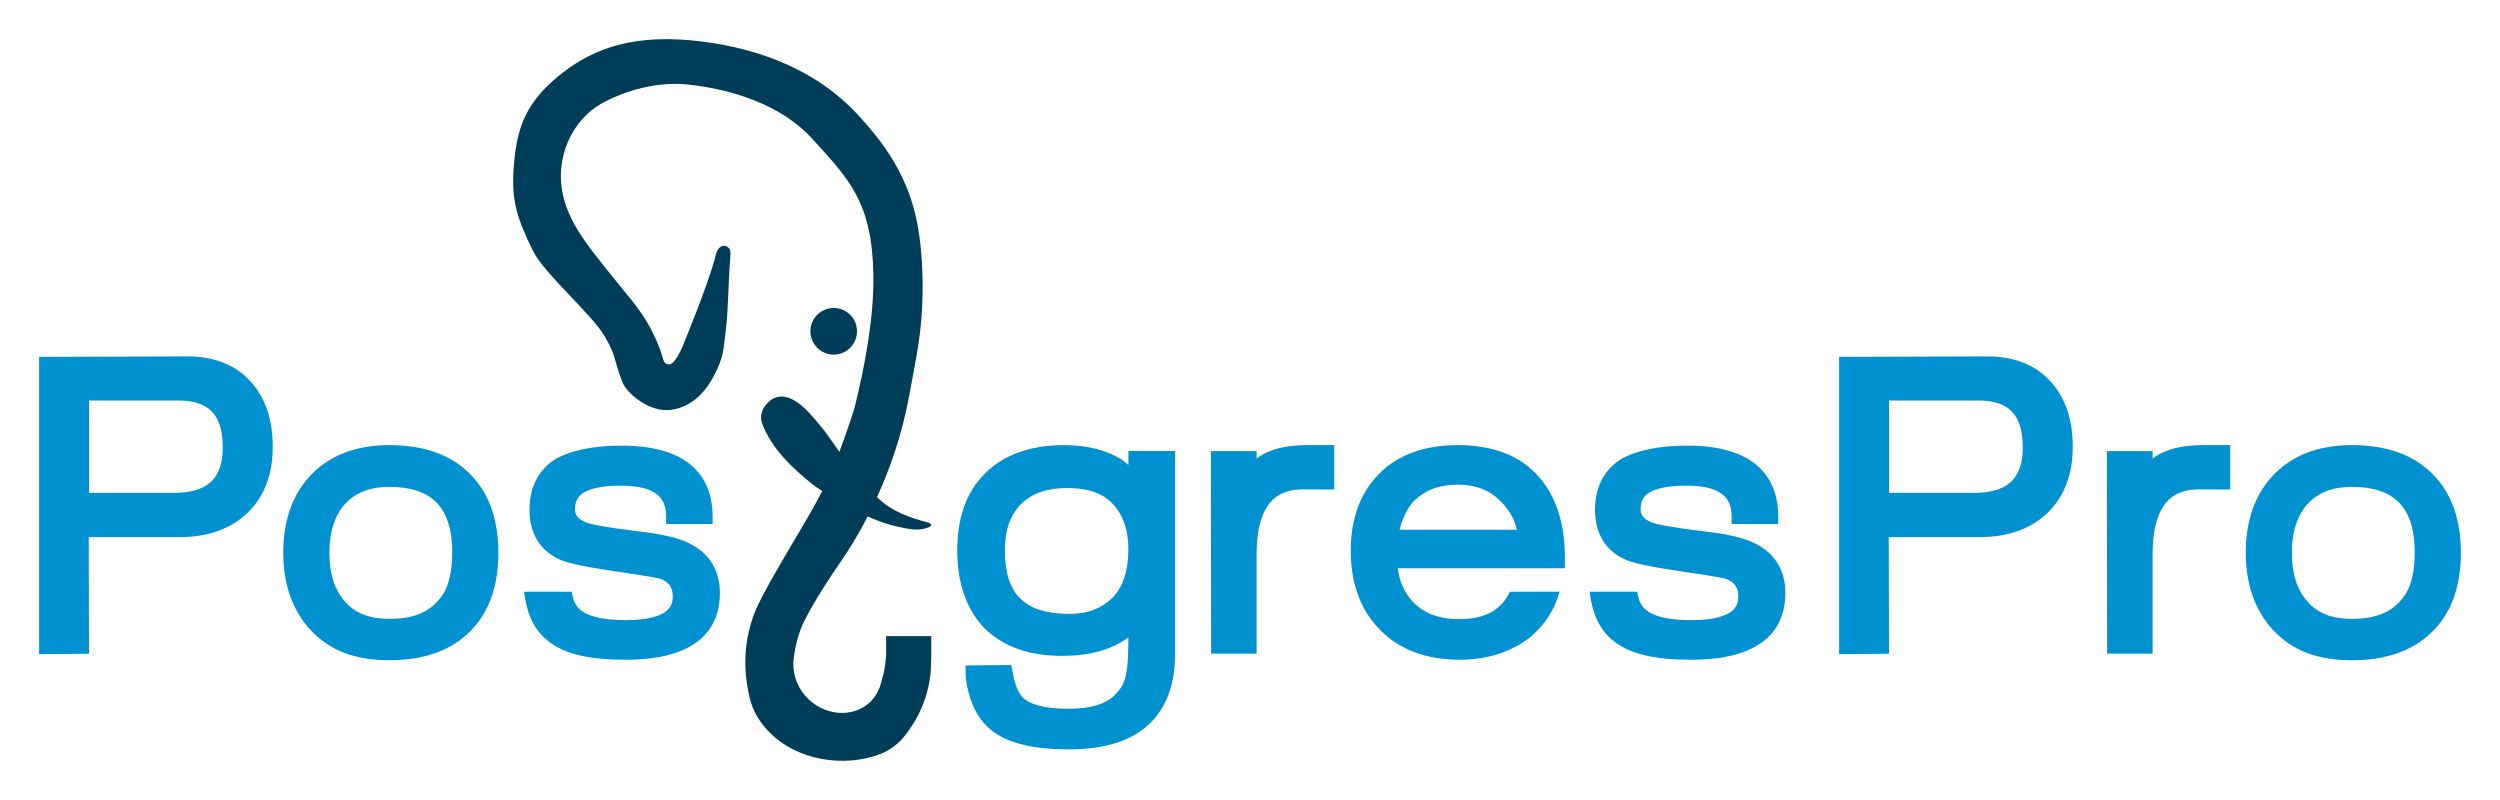
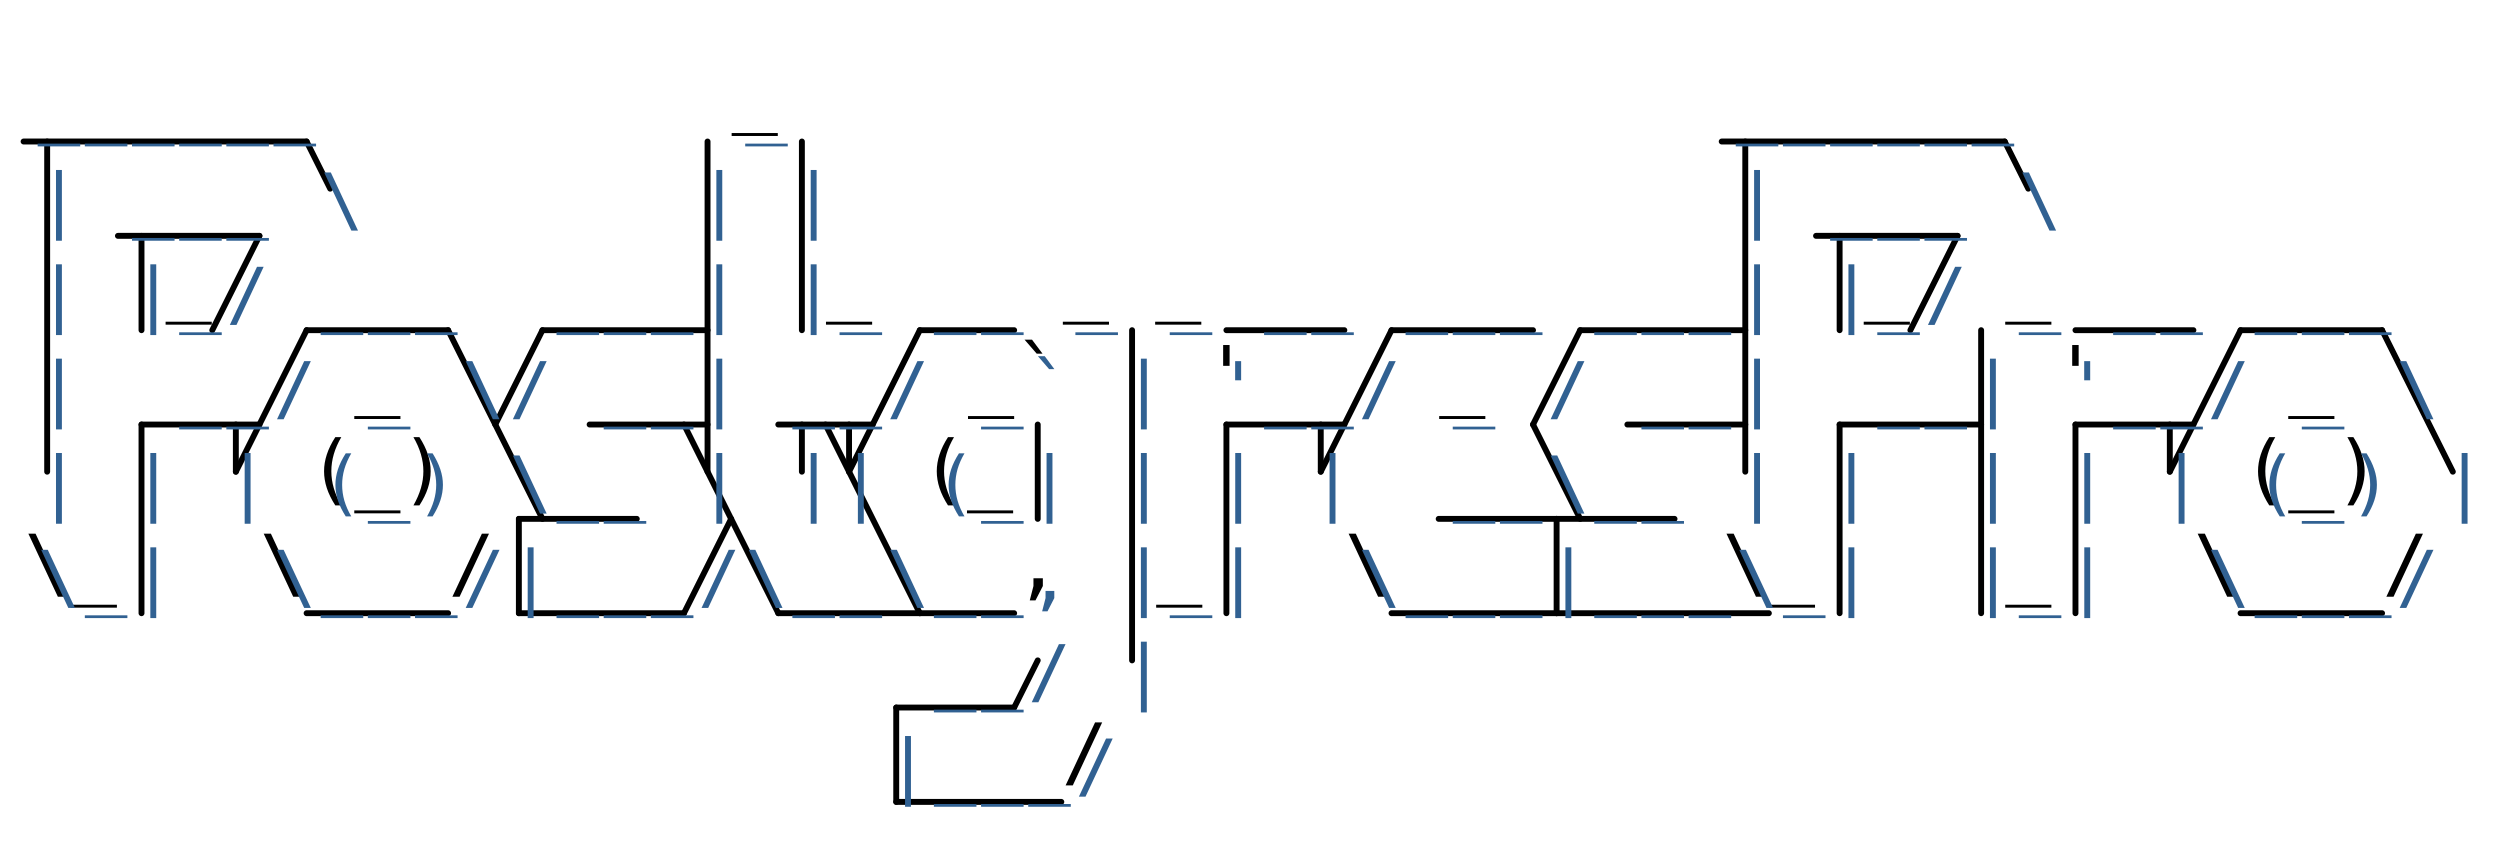
- <svg xmlns="http://www.w3.org/2000/svg" xml:space="preserve" width="200mm" height="64mm" version="1.1" style="shape-rendering:geometricPrecision; text-rendering:geometricPrecision; image-rendering:optimizeQuality; fill-rule:evenodd; clip-rule:evenodd" viewBox="0 0 20000 6400">
-   <defs>
-     <style type="text/css">
-    
-     .fil0 {fill:none}
-     .fil2 {fill:#003D58;fill-rule:nonzero}
-     .fil1 {fill:#0091D0;fill-rule:nonzero}
-    
-   </style>
-   </defs>
-   <g id="Layer_x0020_1">
-     <rect class="fil0" width="20000" height="6400" />
-     <g id="_1674397790768">
-       <path class="fil1" d="M1496 2851l-1183 4 0 2378 399 -3 -2 -933 726 0c226,0 409,-65 543,-193 135,-130 203,-308 203,-530 0,-221 -61,-397 -181,-526 -121,-131 -291,-197 -505,-197zm286 729l0 0c0,251 -122,363 -395,363l-675 0 0 -739 716 0c245,0 354,116 354,376zm1333 -19c-274,0 -490,86 -642,255 -137,151 -207,355 -207,606 0,249 72,456 214,614 79,85 172,148 277,188 103,38 223,58 358,58 287,0 510,-84 664,-250 138,-148 208,-353 208,-610 0,-258 -71,-465 -210,-612 -151,-165 -374,-249 -662,-249zm-480 861l0 0c0,-86 11,-164 34,-230 21,-64 52,-118 92,-161 85,-92 201,-136 354,-136 343,0 503,167 503,527 0,88 -10,166 -30,231 -18,62 -46,112 -87,156 -82,95 -208,142 -386,142 -158,0 -274,-45 -355,-138 -84,-95 -125,-223 -125,-391zm2872 -78c-81,-42 -220,-74 -423,-96 -257,-32 -354,-54 -389,-66 -83,-32 -95,-72 -95,-107 0,-64 22,-105 70,-135 42,-25 127,-55 296,-55 322,0 363,133 363,250l0 57 372 0 0 -57c0,-260 -126,-570 -729,-570 -111,0 -212,9 -299,27 -90,18 -166,45 -234,83 -135,90 -203,225 -203,404 0,185 81,322 235,394 41,20 134,51 454,98 295,43 348,56 357,59 70,27 100,69 100,141 0,51 0,190 -378,190 -218,0 -314,-43 -359,-81 -41,-32 -63,-81 -70,-146l-382 0c10,83 28,156 54,216 33,71 77,130 132,173 68,57 157,97 263,121 99,23 221,34 362,34 624,0 755,-290 755,-533 0,-186 -88,-325 -252,-401zm8525 0c-82,-42 -221,-74 -424,-96 -256,-32 -353,-54 -388,-66 -84,-32 -95,-72 -95,-107 0,-64 21,-105 70,-135 41,-25 127,-55 296,-55 321,0 362,133 362,250l0 57 373 0 0 -57c0,-260 -127,-570 -729,-570 -112,0 -213,9 -300,27 -89,18 -166,45 -233,83 -135,90 -204,225 -204,404 0,185 81,322 235,394 42,20 134,51 455,98 294,43 348,56 356,59 71,27 100,69 100,141 0,51 0,190 -377,190 -219,0 -315,-43 -360,-81 -41,-32 -63,-81 -70,-146l-382 0c10,83 28,156 55,216 32,71 76,130 131,173 69,57 157,97 263,121 99,23 221,34 363,34 623,0 754,-290 754,-533 0,-186 -88,-325 -251,-401zm-5005 -624c-19,-17 -33,-28 -44,-37 -123,-81 -281,-122 -470,-122 -275,0 -491,80 -640,234 -142,143 -215,348 -215,609 0,129 18,246 53,347 36,105 89,195 161,271 149,150 360,225 626,225 217,0 394,-49 529,-148l0 35c-2,299 -35,350 -108,425 -70,73 -195,111 -371,111 -210,0 -307,-42 -352,-77 -42,-33 -74,-102 -92,-199l-14 -74 -366 4 2 101c5,40 12,77 22,113 34,134 98,237 188,308 129,100 331,149 618,149 700,0 847,-416 847,-766l0 -1621 -373 0 -1 112zm-273 1157l0 0c-57,23 -124,34 -200,34 -356,0 -515,-156 -515,-507 0,-161 42,-283 128,-370 87,-88 209,-130 373,-130 164,0 283,42 364,129 83,90 123,209 123,363 0,168 -42,297 -123,382 -44,44 -95,77 -150,99zm1317 -1222c-6,5 -12,9 -18,14l0 -60 -366 0 2 1620 364 0 0 -794c0,-466 214,-520 375,-520 43,0 246,1 246,1l0 -355 -215 0c-168,0 -293,30 -388,94zm2008 1079c-71,148 -200,219 -402,219 -171,0 -297,-50 -386,-152 -60,-69 -96,-153 -109,-255l1337 0 0 -89c0,-265 -68,-478 -201,-634 -75,-89 -170,-156 -281,-199 -107,-41 -233,-63 -374,-63 -267,0 -479,77 -630,229 -150,152 -227,359 -227,614 0,256 73,463 217,616 156,171 377,258 656,258 110,0 214,-16 309,-47 96,-31 181,-76 257,-136 115,-99 193,-220 232,-361l-398 0zm-769 -725l0 0c45,-44 97,-78 153,-99 58,-22 126,-33 200,-33 144,0 257,45 347,138 67,69 108,143 125,223l-939 0c25,-97 64,-174 114,-229z" />
-       <path class="fil2" d="M7450 5177l0 -88 -361 0 0 90c0,0 1,49 0,65 -1,24 -13,117 -19,139 -10,39 -23,85 -30,110 -6,15 -13,30 -20,44 -64,126 -207,186 -346,161 -203,-35 -352,-227 -324,-435 14,-104 39,-207 87,-300 90,-176 200,-341 312,-504 21,-31 100,-147 192,-327 95,43 179,67 234,80 102,24 164,30 212,19 6,-2 51,-9 62,-27 4,-6 -6,-19 -19,-22 -151,-40 -298,-90 -414,-205 98,-215 199,-491 256,-805 43,-231 93,-461 104,-699 11,-198 4,-418 -24,-604 -57,-392 -228,-670 -493,-955 -346,-372 -829,-543 -1328,-591 -528,-50 -835,97 -1069,290 -278,230 -334,445 -354,752 -15,246 31,387 155,640 90,184 465,503 570,678 101,169 74,190 146,374 36,92 220,245 388,222 167,-23 300,-143 392,-377 33,-86 35,-168 45,-241 25,-195 19,-356 38,-598 3,-27 5,-59 -7,-74 -33,-40 -76,-23 -96,15 -13,24 -16,53 -24,80 -76,258 -233,631 -240,653 -23,61 -81,182 -121,178 -21,-2 -37,-3 -49,-42 -12,-42 -66,-241 -247,-465 -320,-397 -496,-588 -555,-850 -64,-288 66,-594 313,-732 129,-72 398,-180 687,-150 356,38 750,164 995,434 291,321 479,503 489,1087 6,343 -70,743 -153,1074 -11,33 -22,67 -33,101 -31,92 -59,171 -86,243 -8,-12 -22,-32 -26,-38 -44,-62 -83,-120 -128,-173 -54,-64 -109,-133 -176,-181 -85,-61 -176,-76 -250,6 -37,41 -62,100 -35,167 79,198 233,344 403,481 8,7 39,28 75,51 -60,118 -128,232 -217,383 -128,215 -274,466 -321,583 -89,223 -98,454 -43,687 24,102 74,188 146,264 226,242 614,300 907,184 68,-27 135,-77 181,-134 121,-149 191,-317 213,-499 2,-20 3,-73 5,-119 0,-8 1,-16 1,-21 1,-20 0,-78 0,-79zm-594 -2527c0,103 -83,187 -186,187 -103,0 -187,-84 -187,-187 0,-103 84,-186 187,-186 103,0 186,83 186,186z" />
-       <path class="fil1" d="M15896 2851l-1183 4 0 2378 399 -3 -2 -933 726 0c226,0 409,-65 543,-193 135,-130 203,-308 203,-530 0,-221 -61,-397 -181,-526 -121,-131 -291,-197 -505,-197zm286 729l0 0c0,251 -122,363 -395,363l-675 0 0 -739 716 0c245,0 354,116 354,376zm2633 -19c-274,0 -490,86 -642,255 -137,151 -207,355 -207,606 0,249 72,456 214,614 79,85 172,148 277,188 103,38 223,58 358,58 287,0 510,-84 664,-250 138,-148 208,-353 208,-610 0,-258 -71,-465 -210,-612 -151,-165 -374,-249 -662,-249zm-480 861l0 0c0,-86 11,-164 34,-230 21,-64 52,-118 92,-161 85,-92 201,-136 354,-136 343,0 503,167 503,527 0,88 -10,166 -30,231 -18,62 -46,112 -87,156 -82,95 -208,142 -386,142 -158,0 -274,-45 -355,-138 -84,-95 -125,-223 -125,-391zm-1096 -767c-6,5 -12,9 -18,14l0 -60 -366 0 2 1620 364 0 0 -794c0,-466 214,-520 375,-520 43,0 246,1 246,1l0 -355 -215 0c-168,0 -293,30 -388,94z" />
-     </g>
+ <svg xmlns="http://www.w3.org/2000/svg" version="1.1" height="144" width="424" viewBox="0 0 424 144" class="diagram" text-anchor="middle" font-family="monospace" font-size="13px" stroke-linecap="round">
+   <text class="ascii" display="none">
+ ______         _                    ______
+ | ___ \       | |                   | ___ \
+ | |_/ ___  ___| |_ __ _ _ __ ___ ___| |_/ _ __ ___
+ |  __/ _ \/ __| __/ _` | '__/ _ / __|  __| '__/ _ \
+ | | | (_) \__ | || (_| | | |  __\__ | |  | | | (_) |
+ \_|  \___/|___/\__\__, |_|  \___|___\_|  |_|  \___/
+                    __/ |
+                   |___/
+ </text>
+   <path d="M 8,24 L 8,80" fill="none" stroke="black" />
+   <path d="M 24,40 L 24,56" fill="none" stroke="black" />
+   <path d="M 24,72 L 24,104" fill="none" stroke="black" />
+   <path d="M 40,72 L 40,80" fill="none" stroke="black" />
+   <path d="M 88,88 L 88,104" fill="none" stroke="black" />
+   <path d="M 120,24 L 120,80" fill="none" stroke="black" />
+   <path d="M 136,24 L 136,56" fill="none" stroke="black" />
+   <path d="M 136,72 L 136,80" fill="none" stroke="black" />
+   <path d="M 144,72 L 144,80" fill="none" stroke="black" />
+   <path d="M 152,120 L 152,136" fill="none" stroke="black" />
+   <path d="M 176,72 L 176,88" fill="none" stroke="black" />
+   <path d="M 192,56 L 192,112" fill="none" stroke="black" />
+   <path d="M 208,72 L 208,104" fill="none" stroke="black" />
+   <path d="M 224,72 L 224,80" fill="none" stroke="black" />
+   <path d="M 264,88 L 264,104" fill="none" stroke="black" />
+   <path d="M 296,24 L 296,80" fill="none" stroke="black" />
+   <path d="M 312,40 L 312,56" fill="none" stroke="black" />
+   <path d="M 312,72 L 312,104" fill="none" stroke="black" />
+   <path d="M 336,56 L 336,104" fill="none" stroke="black" />
+   <path d="M 352,72 L 352,104" fill="none" stroke="black" />
+   <path d="M 368,72 L 368,80" fill="none" stroke="black" />
+   <path d="M 52,24 L 56,32" fill="none" stroke="black" />
+   <path d="M 76,56 L 92,88" fill="none" stroke="black" />
+   <path d="M 116,72 L 132,104" fill="none" stroke="black" />
+   <path d="M 140,72 L 156,104" fill="none" stroke="black" />
+   <path d="M 260,72 L 268,88" fill="none" stroke="black" />
+   <path d="M 340,24 L 344,32" fill="none" stroke="black" />
+   <path d="M 404,56 L 416,80" fill="none" stroke="black" />
+   <path d="M 36,56 L 44,40" fill="none" stroke="black" />
+   <path d="M 40,80 L 52,56" fill="none" stroke="black" />
+   <path d="M 84,72 L 92,56" fill="none" stroke="black" />
+   <path d="M 116,104 L 124,88" fill="none" stroke="black" />
+   <path d="M 144,80 L 156,56" fill="none" stroke="black" />
+   <path d="M 172,120 L 176,112" fill="none" stroke="black" />
+   <path d="M 224,80 L 236,56" fill="none" stroke="black" />
+   <path d="M 260,72 L 268,56" fill="none" stroke="black" />
+   <path d="M 324,56 L 332,40" fill="none" stroke="black" />
+   <path d="M 368,80 L 380,56" fill="none" stroke="black" />
+   <path d="M 4,24 L 52,24" fill="none" stroke="black" />
+   <path d="M 292,24 L 340,24" fill="none" stroke="black" />
+   <path d="M 20,40 L 44,40" fill="none" stroke="black" />
+   <path d="M 308,40 L 332,40" fill="none" stroke="black" />
+   <path d="M 52,56 L 76,56" fill="none" stroke="black" />
+   <path d="M 92,56 L 120,56" fill="none" stroke="black" />
+   <path d="M 156,56 L 172,56" fill="none" stroke="black" />
+   <path d="M 208,56 L 228,56" fill="none" stroke="black" />
+   <path d="M 236,56 L 260,56" fill="none" stroke="black" />
+   <path d="M 268,56 L 296,56" fill="none" stroke="black" />
+   <path d="M 352,56 L 372,56" fill="none" stroke="black" />
+   <path d="M 380,56 L 404,56" fill="none" stroke="black" />
+   <path d="M 24,72 L 44,72" fill="none" stroke="black" />
+   <path d="M 100,72 L 120,72" fill="none" stroke="black" />
+   <path d="M 132,72 L 148,72" fill="none" stroke="black" />
+   <path d="M 208,72 L 228,72" fill="none" stroke="black" />
+   <path d="M 276,72 L 296,72" fill="none" stroke="black" />
+   <path d="M 312,72 L 336,72" fill="none" stroke="black" />
+   <path d="M 352,72 L 372,72" fill="none" stroke="black" />
+   <path d="M 88,88 L 108,88" fill="none" stroke="black" />
+   <path d="M 244,88 L 264,88" fill="none" stroke="black" />
+   <path d="M 264,88 L 284,88" fill="none" stroke="black" />
+   <path d="M 52,104 L 76,104" fill="none" stroke="black" />
+   <path d="M 88,104 L 116,104" fill="none" stroke="black" />
+   <path d="M 132,104 L 156,104" fill="none" stroke="black" />
+   <path d="M 156,104 L 172,104" fill="none" stroke="black" />
+   <path d="M 236,104 L 264,104" fill="none" stroke="black" />
+   <path d="M 264,104 L 300,104" fill="none" stroke="black" />
+   <path d="M 380,104 L 404,104" fill="none" stroke="black" />
+   <path d="M 152,120 L 172,120" fill="none" stroke="black" />
+   <path d="M 152,136 L 180,136" fill="none" stroke="black" />
+   <g class="text">
+     <text x="128" y="20">_</text>
+     <text x="32" y="52">_</text>
+     <text x="144" y="52">_</text>
+     <text x="192" y="52">_ _</text>
+     <text x="320" y="52">_</text>
+     <text x="344" y="52">_</text>
+     <text x="64" y="68">_</text>
+     <text x="172" y="68">_`</text>
+     <text x="208" y="68">'</text>
+     <text x="248" y="68">_</text>
+     <text x="352" y="68">'</text>
+     <text x="392" y="68">_</text>
+     <text x="64" y="84">(_)</text>
+     <text x="164" y="84">(_</text>
+     <text x="392" y="84">(_)</text>
+     <text x="12" y="100">\_</text>
+     <text x="48" y="100">\</text>
+     <text x="80" y="100">/</text>
+     <text x="176" y="100">,</text>
+     <text x="200" y="100">_</text>
+     <text x="232" y="100">\</text>
+     <text x="300" y="100">\_</text>
+     <text x="344" y="100">_</text>
+     <text x="376" y="100">\</text>
+     <text x="408" y="100">/</text>
+     <text x="184" y="132">/</text>
+   </g>
+   <g class="source" fill="#316192" font-size="12px">
+     <text x="10" y="22">_</text>
+     <text x="18" y="22">_</text>
+     <text x="26" y="22">_</text>
+     <text x="34" y="22">_</text>
+     <text x="42" y="22">_</text>
+     <text x="50" y="22">_</text>
+     <text x="130" y="22">_</text>
+     <text x="298" y="22">_</text>
+     <text x="306" y="22">_</text>
+     <text x="314" y="22">_</text>
+     <text x="322" y="22">_</text>
+     <text x="330" y="22">_</text>
+     <text x="338" y="22">_</text>
+     <text x="10" y="38">|</text>
+     <text x="26" y="38">_</text>
+     <text x="34" y="38">_</text>
+     <text x="42" y="38">_</text>
+     <text x="58" y="38">\</text>
+     <text x="122" y="38">|</text>
+     <text x="138" y="38">|</text>
+     <text x="298" y="38">|</text>
+     <text x="314" y="38">_</text>
+     <text x="322" y="38">_</text>
+     <text x="330" y="38">_</text>
+     <text x="346" y="38">\</text>
+     <text x="10" y="54">|</text>
+     <text x="26" y="54">|</text>
+     <text x="34" y="54">_</text>
+     <text x="42" y="54">/</text>
+     <text x="58" y="54">_</text>
+     <text x="66" y="54">_</text>
+     <text x="74" y="54">_</text>
+     <text x="98" y="54">_</text>
+     <text x="106" y="54">_</text>
+     <text x="114" y="54">_</text>
+     <text x="122" y="54">|</text>
+     <text x="138" y="54">|</text>
+     <text x="146" y="54">_</text>
+     <text x="162" y="54">_</text>
+     <text x="170" y="54">_</text>
+     <text x="186" y="54">_</text>
+     <text x="202" y="54">_</text>
+     <text x="218" y="54">_</text>
+     <text x="226" y="54">_</text>
+     <text x="242" y="54">_</text>
+     <text x="250" y="54">_</text>
+     <text x="258" y="54">_</text>
+     <text x="274" y="54">_</text>
+     <text x="282" y="54">_</text>
+     <text x="290" y="54">_</text>
+     <text x="298" y="54">|</text>
+     <text x="314" y="54">|</text>
+     <text x="322" y="54">_</text>
+     <text x="330" y="54">/</text>
+     <text x="346" y="54">_</text>
+     <text x="362" y="54">_</text>
+     <text x="370" y="54">_</text>
+     <text x="386" y="54">_</text>
+     <text x="394" y="54">_</text>
+     <text x="402" y="54">_</text>
+     <text x="10" y="70">|</text>
+     <text x="34" y="70">_</text>
+     <text x="42" y="70">_</text>
+     <text x="50" y="70">/</text>
+     <text x="66" y="70">_</text>
+     <text x="82" y="70">\</text>
+     <text x="90" y="70">/</text>
+     <text x="106" y="70">_</text>
+     <text x="114" y="70">_</text>
+     <text x="122" y="70">|</text>
+     <text x="138" y="70">_</text>
+     <text x="146" y="70">_</text>
+     <text x="154" y="70">/</text>
+     <text x="170" y="70">_</text>
+     <text x="178" y="70">`</text>
+     <text x="194" y="70">|</text>
+     <text x="210" y="70">'</text>
+     <text x="218" y="70">_</text>
+     <text x="226" y="70">_</text>
+     <text x="234" y="70">/</text>
+     <text x="250" y="70">_</text>
+     <text x="266" y="70">/</text>
+     <text x="282" y="70">_</text>
+     <text x="290" y="70">_</text>
+     <text x="298" y="70">|</text>
+     <text x="322" y="70">_</text>
+     <text x="330" y="70">_</text>
+     <text x="338" y="70">|</text>
+     <text x="354" y="70">'</text>
+     <text x="362" y="70">_</text>
+     <text x="370" y="70">_</text>
+     <text x="378" y="70">/</text>
+     <text x="394" y="70">_</text>
+     <text x="410" y="70">\</text>
+     <text x="10" y="86">|</text>
+     <text x="26" y="86">|</text>
+     <text x="42" y="86">|</text>
+     <text x="58" y="86">(</text>
+     <text x="66" y="86">_</text>
+     <text x="74" y="86">)</text>
+     <text x="90" y="86">\</text>
+     <text x="98" y="86">_</text>
+     <text x="106" y="86">_</text>
+     <text x="122" y="86">|</text>
+     <text x="138" y="86">|</text>
+     <text x="146" y="86">|</text>
+     <text x="162" y="86">(</text>
+     <text x="170" y="86">_</text>
+     <text x="178" y="86">|</text>
+     <text x="194" y="86">|</text>
+     <text x="210" y="86">|</text>
+     <text x="226" y="86">|</text>
+     <text x="250" y="86">_</text>
+     <text x="258" y="86">_</text>
+     <text x="266" y="86">\</text>
+     <text x="274" y="86">_</text>
+     <text x="282" y="86">_</text>
+     <text x="298" y="86">|</text>
+     <text x="314" y="86">|</text>
+     <text x="338" y="86">|</text>
+     <text x="354" y="86">|</text>
+     <text x="370" y="86">|</text>
+     <text x="386" y="86">(</text>
+     <text x="394" y="86">_</text>
+     <text x="402" y="86">)</text>
+     <text x="418" y="86">|</text>
+     <text x="10" y="102">\</text>
+     <text x="18" y="102">_</text>
+     <text x="26" y="102">|</text>
+     <text x="50" y="102">\</text>
+     <text x="58" y="102">_</text>
+     <text x="66" y="102">_</text>
+     <text x="74" y="102">_</text>
+     <text x="82" y="102">/</text>
+     <text x="90" y="102">|</text>
+     <text x="98" y="102">_</text>
+     <text x="106" y="102">_</text>
+     <text x="114" y="102">_</text>
+     <text x="122" y="102">/</text>
+     <text x="130" y="102">\</text>
+     <text x="138" y="102">_</text>
+     <text x="146" y="102">_</text>
+     <text x="154" y="102">\</text>
+     <text x="162" y="102">_</text>
+     <text x="170" y="102">_</text>
+     <text x="178" y="102">,</text>
+     <text x="194" y="102">|</text>
+     <text x="202" y="102">_</text>
+     <text x="210" y="102">|</text>
+     <text x="234" y="102">\</text>
+     <text x="242" y="102">_</text>
+     <text x="250" y="102">_</text>
+     <text x="258" y="102">_</text>
+     <text x="266" y="102">|</text>
+     <text x="274" y="102">_</text>
+     <text x="282" y="102">_</text>
+     <text x="290" y="102">_</text>
+     <text x="298" y="102">\</text>
+     <text x="306" y="102">_</text>
+     <text x="314" y="102">|</text>
+     <text x="338" y="102">|</text>
+     <text x="346" y="102">_</text>
+     <text x="354" y="102">|</text>
+     <text x="378" y="102">\</text>
+     <text x="386" y="102">_</text>
+     <text x="394" y="102">_</text>
+     <text x="402" y="102">_</text>
+     <text x="410" y="102">/</text>
+     <text x="162" y="118">_</text>
+     <text x="170" y="118">_</text>
+     <text x="178" y="118">/</text>
+     <text x="194" y="118">|</text>
+     <text x="154" y="134">|</text>
+     <text x="162" y="134">_</text>
+     <text x="170" y="134">_</text>
+     <text x="178" y="134">_</text>
+     <text x="186" y="134">/</text>
  </g>
</svg>
